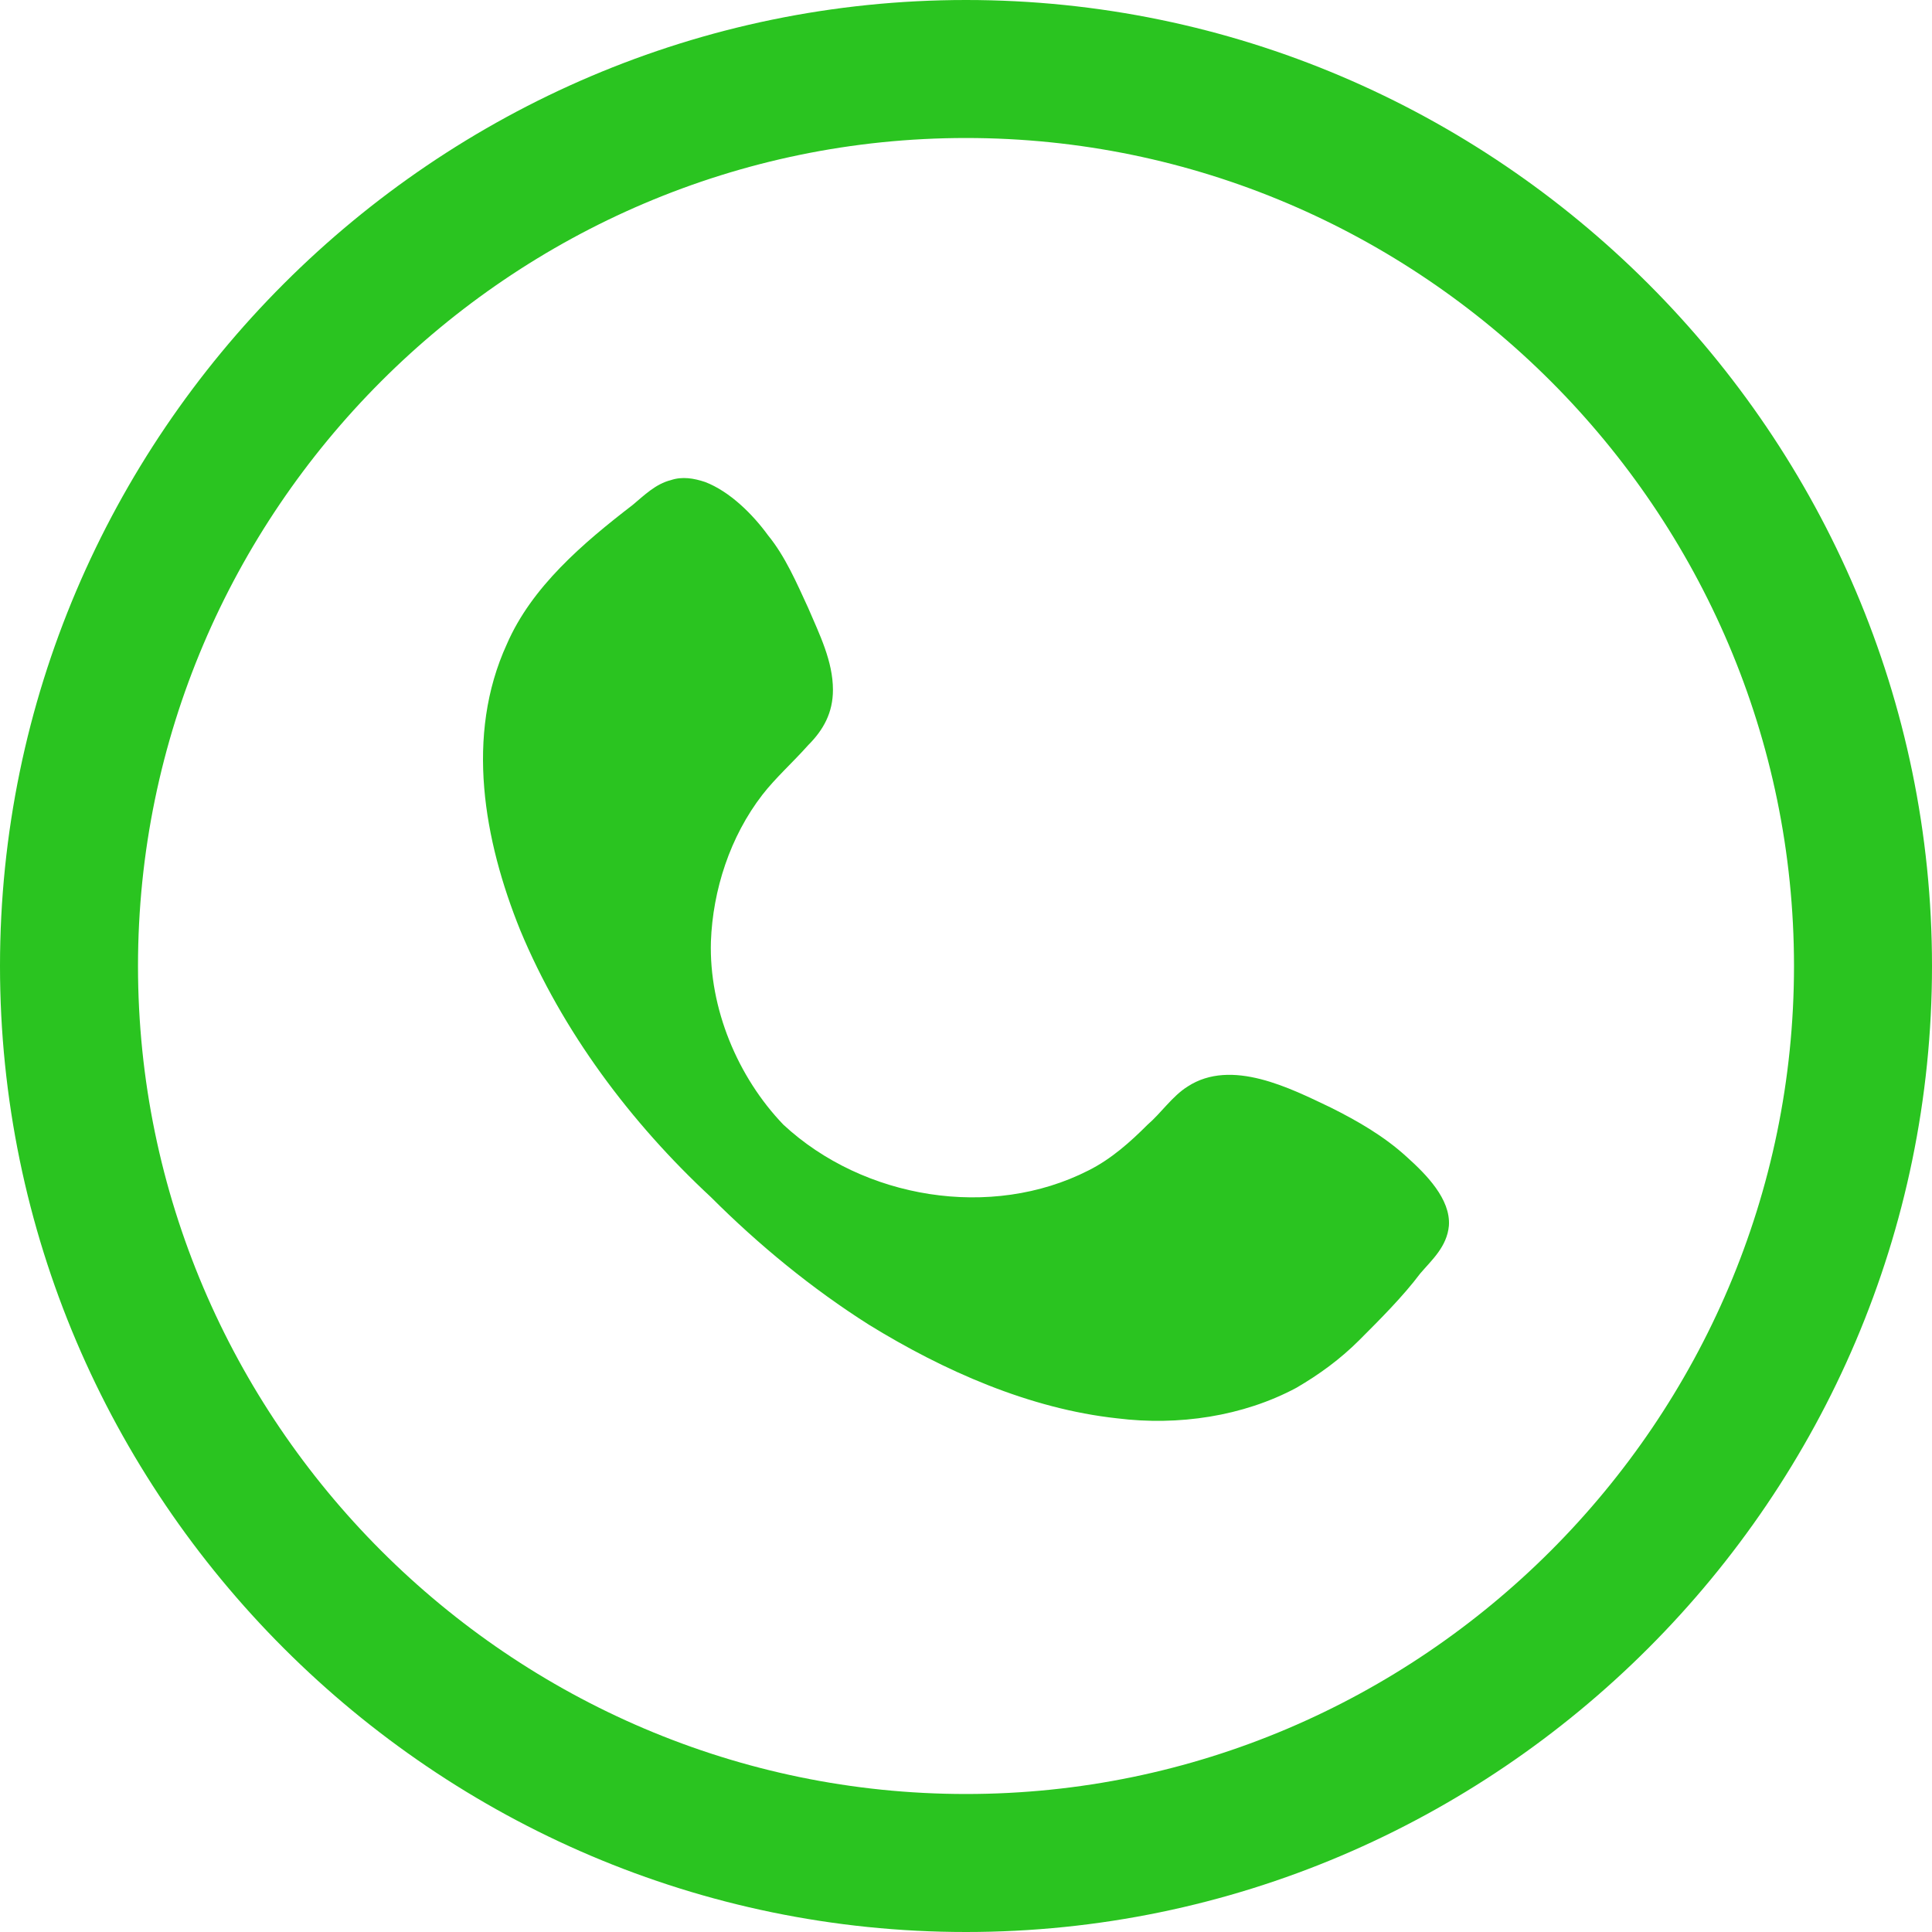
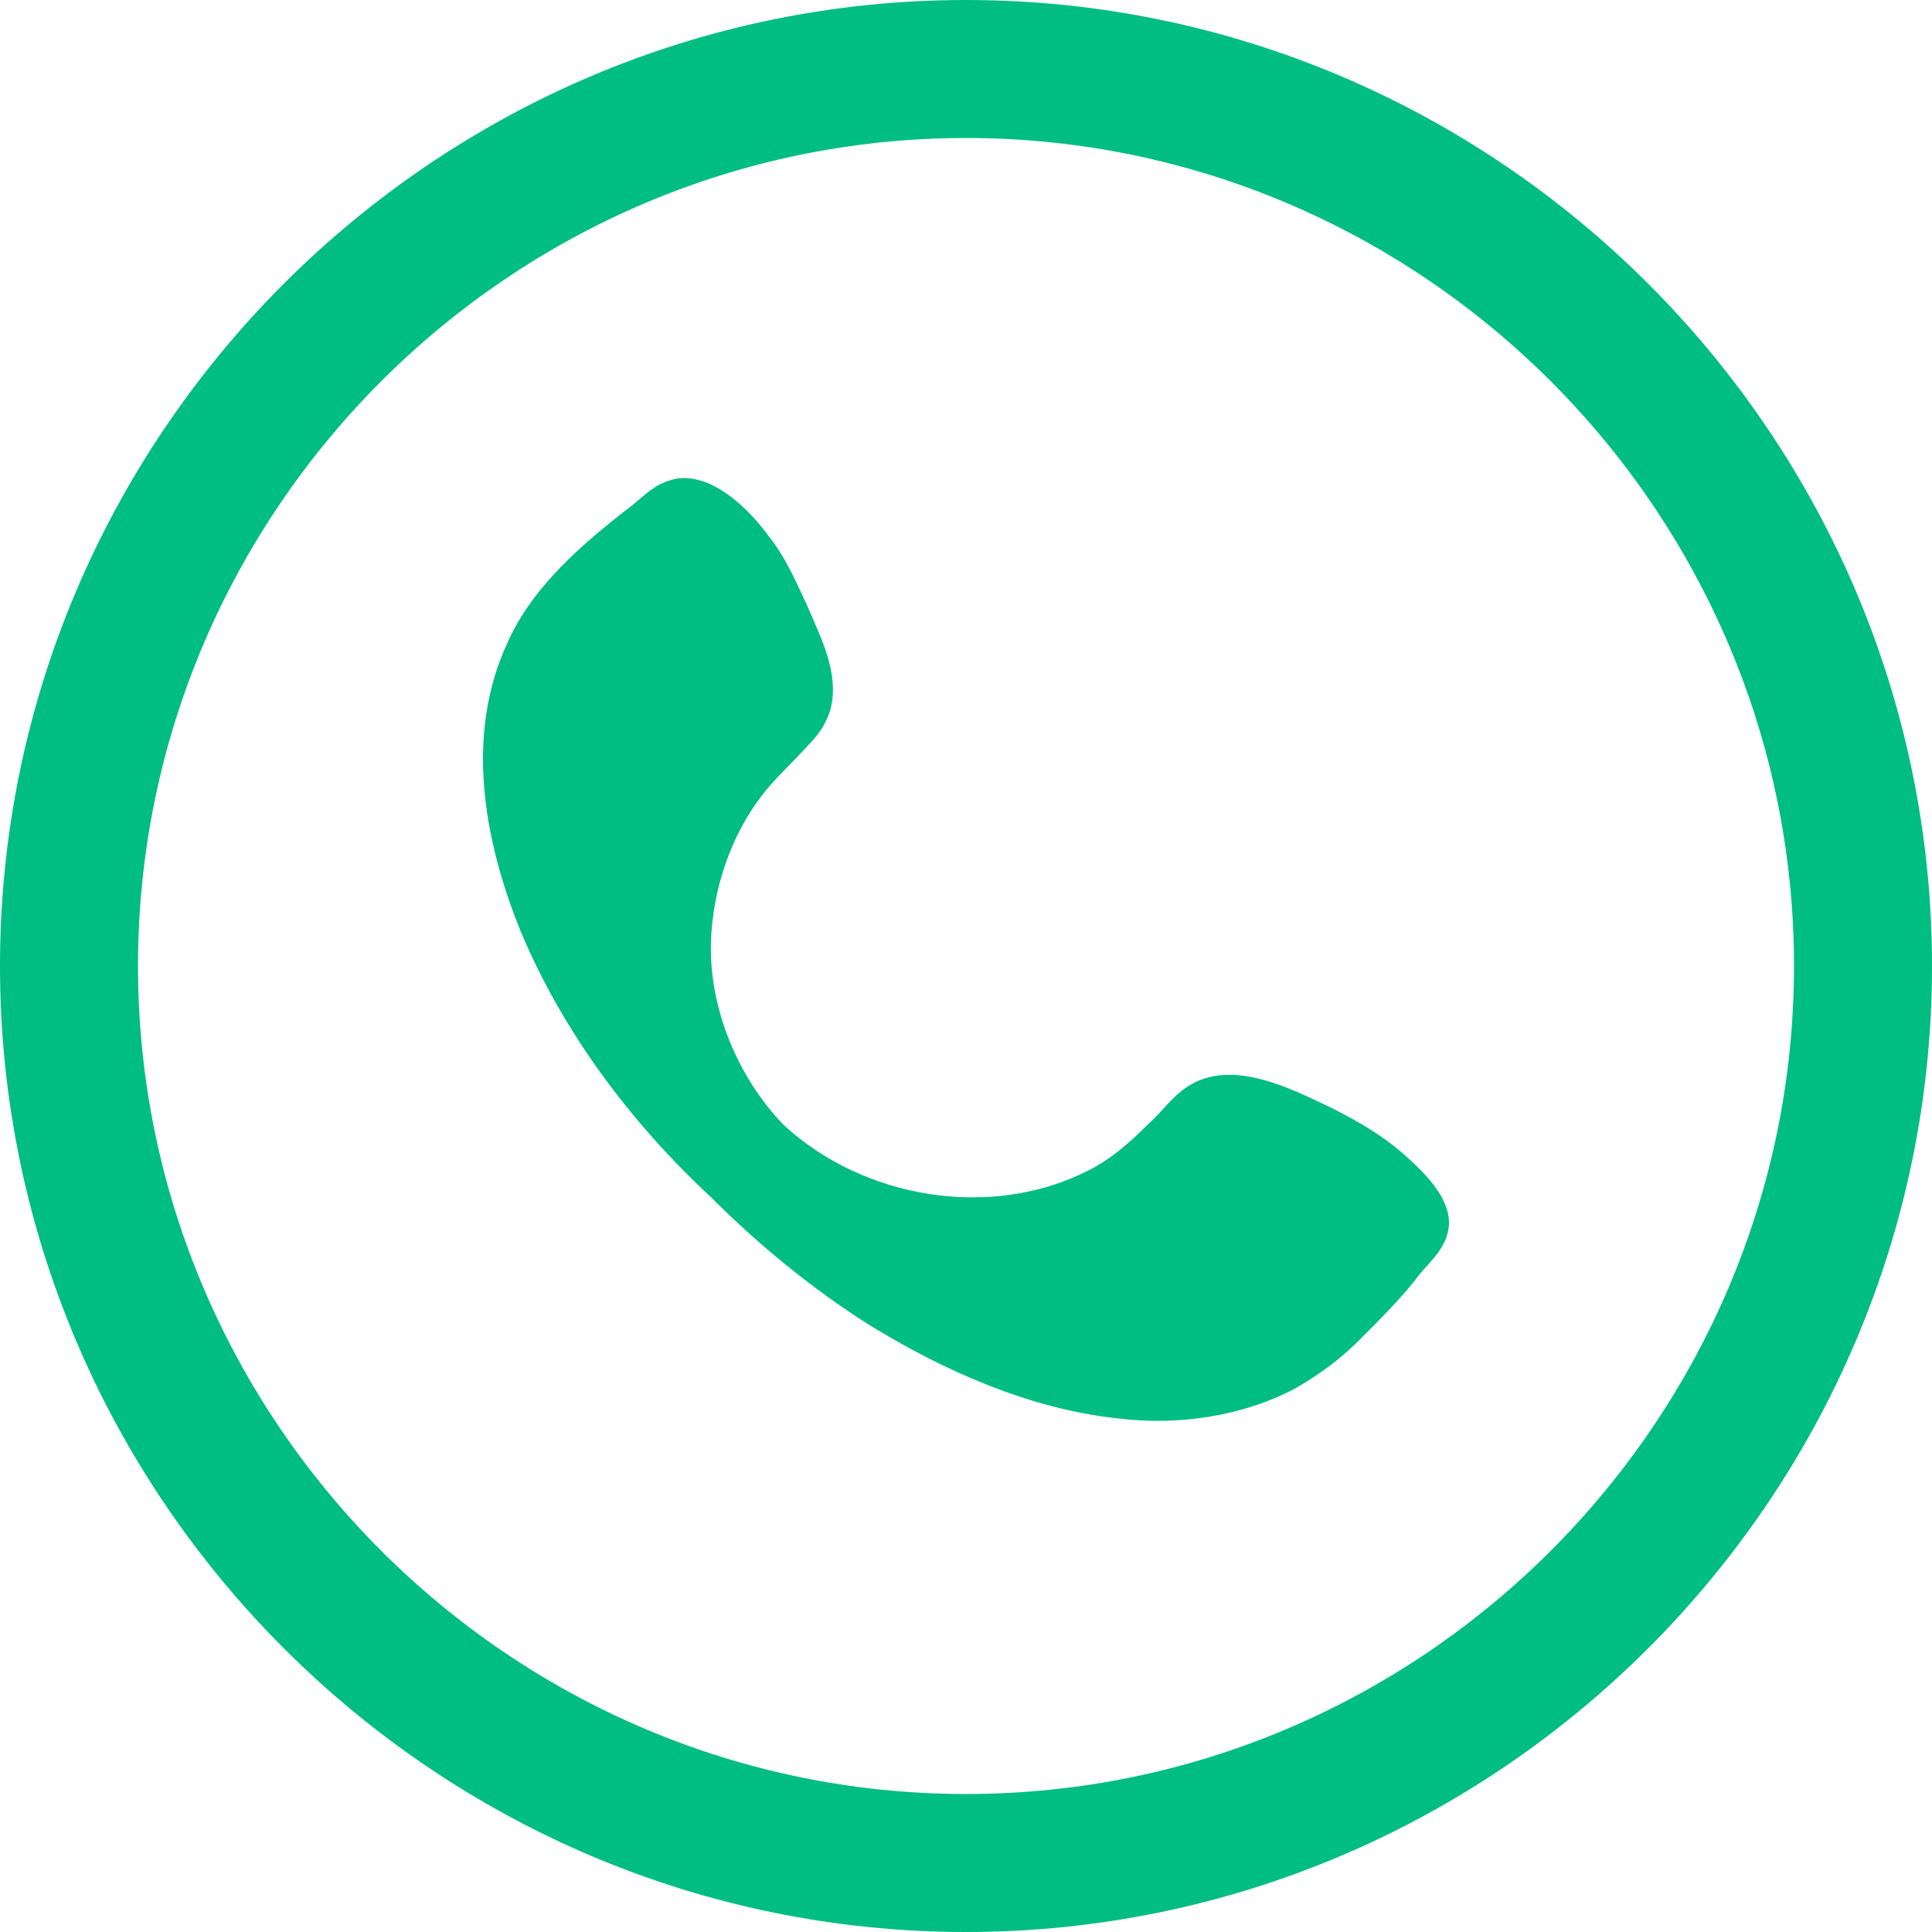
<svg xmlns="http://www.w3.org/2000/svg" width="168" height="168" viewBox="0 0 168 168" version="1.1">
  <g stroke="none" strokeWidth="1" fill="none" fillRule="evenodd">
-     <path d="M84,168 C37.8,168 0,130.2 0,84 C0,37.8 37.8,0 84,0 C130.2,0 168,37.8 168,84 C168,130.2 130.2,168 84,168 Z M84,12 C44.4,12 12,44.4 12,84 C12,123.6 44.4,156 84,156 C123.6,156 156,123.6 156,84 C156,44.4 123.6,12 84,12 Z M122.343,100.616 C120.353,98.792 118.032,97.465 115.71,96.304 C112.228,94.646 107.087,91.993 103.273,94.48 C101.947,95.309 100.952,96.802 99.791,97.797 C98.299,99.289 96.64,100.782 94.651,101.777 C86.194,106.088 75.084,104.264 68.119,97.797 C64.139,93.651 61.652,87.682 61.818,81.878 C61.984,77.401 63.476,72.758 66.295,69.11 C67.456,67.617 68.948,66.291 70.275,64.798 C71.601,63.472 72.43,61.979 72.43,59.989 C72.43,57.502 71.27,55.181 70.275,52.859 C69.28,50.703 68.285,48.382 66.792,46.558 C65.466,44.734 63.476,42.744 61.32,41.915 C60.325,41.583 59.33,41.417 58.336,41.749 C57.009,42.081 56.014,43.075 55.019,43.905 C50.708,47.221 46.23,51.035 44.075,56.01 C40.427,63.969 42.085,73.089 45.236,80.883 C48.884,89.672 54.853,97.631 61.818,104.098 C65.963,108.244 70.606,112.058 75.581,115.208 C82.048,119.188 89.51,122.504 97.138,123.333 C102.444,123.997 108.082,123.168 112.725,120.68 C114.715,119.52 116.539,118.193 118.197,116.535 C120.021,114.711 122.011,112.721 123.504,110.731 C124.499,109.57 125.825,108.409 125.991,106.585 C126.157,104.264 124.001,102.108 122.343,100.616 Z" fill="#2AC420" />
+     <path d="M84,168 C37.8,168 0,130.2 0,84 C0,37.8 37.8,0 84,0 C130.2,0 168,37.8 168,84 C168,130.2 130.2,168 84,168 Z M84,12 C44.4,12 12,44.4 12,84 C12,123.6 44.4,156 84,156 C123.6,156 156,123.6 156,84 C156,44.4 123.6,12 84,12 Z M122.343,100.616 C120.353,98.792 118.032,97.465 115.71,96.304 C112.228,94.646 107.087,91.993 103.273,94.48 C101.947,95.309 100.952,96.802 99.791,97.797 C98.299,99.289 96.64,100.782 94.651,101.777 C86.194,106.088 75.084,104.264 68.119,97.797 C64.139,93.651 61.652,87.682 61.818,81.878 C61.984,77.401 63.476,72.758 66.295,69.11 C67.456,67.617 68.948,66.291 70.275,64.798 C71.601,63.472 72.43,61.979 72.43,59.989 C72.43,57.502 71.27,55.181 70.275,52.859 C69.28,50.703 68.285,48.382 66.792,46.558 C65.466,44.734 63.476,42.744 61.32,41.915 C60.325,41.583 59.33,41.417 58.336,41.749 C57.009,42.081 56.014,43.075 55.019,43.905 C50.708,47.221 46.23,51.035 44.075,56.01 C40.427,63.969 42.085,73.089 45.236,80.883 C48.884,89.672 54.853,97.631 61.818,104.098 C65.963,108.244 70.606,112.058 75.581,115.208 C82.048,119.188 89.51,122.504 97.138,123.333 C102.444,123.997 108.082,123.168 112.725,120.68 C114.715,119.52 116.539,118.193 118.197,116.535 C120.021,114.711 122.011,112.721 123.504,110.731 C124.499,109.57 125.825,108.409 125.991,106.585 C126.157,104.264 124.001,102.108 122.343,100.616 Z" fill="#00bd82" />
  </g>
</svg>
